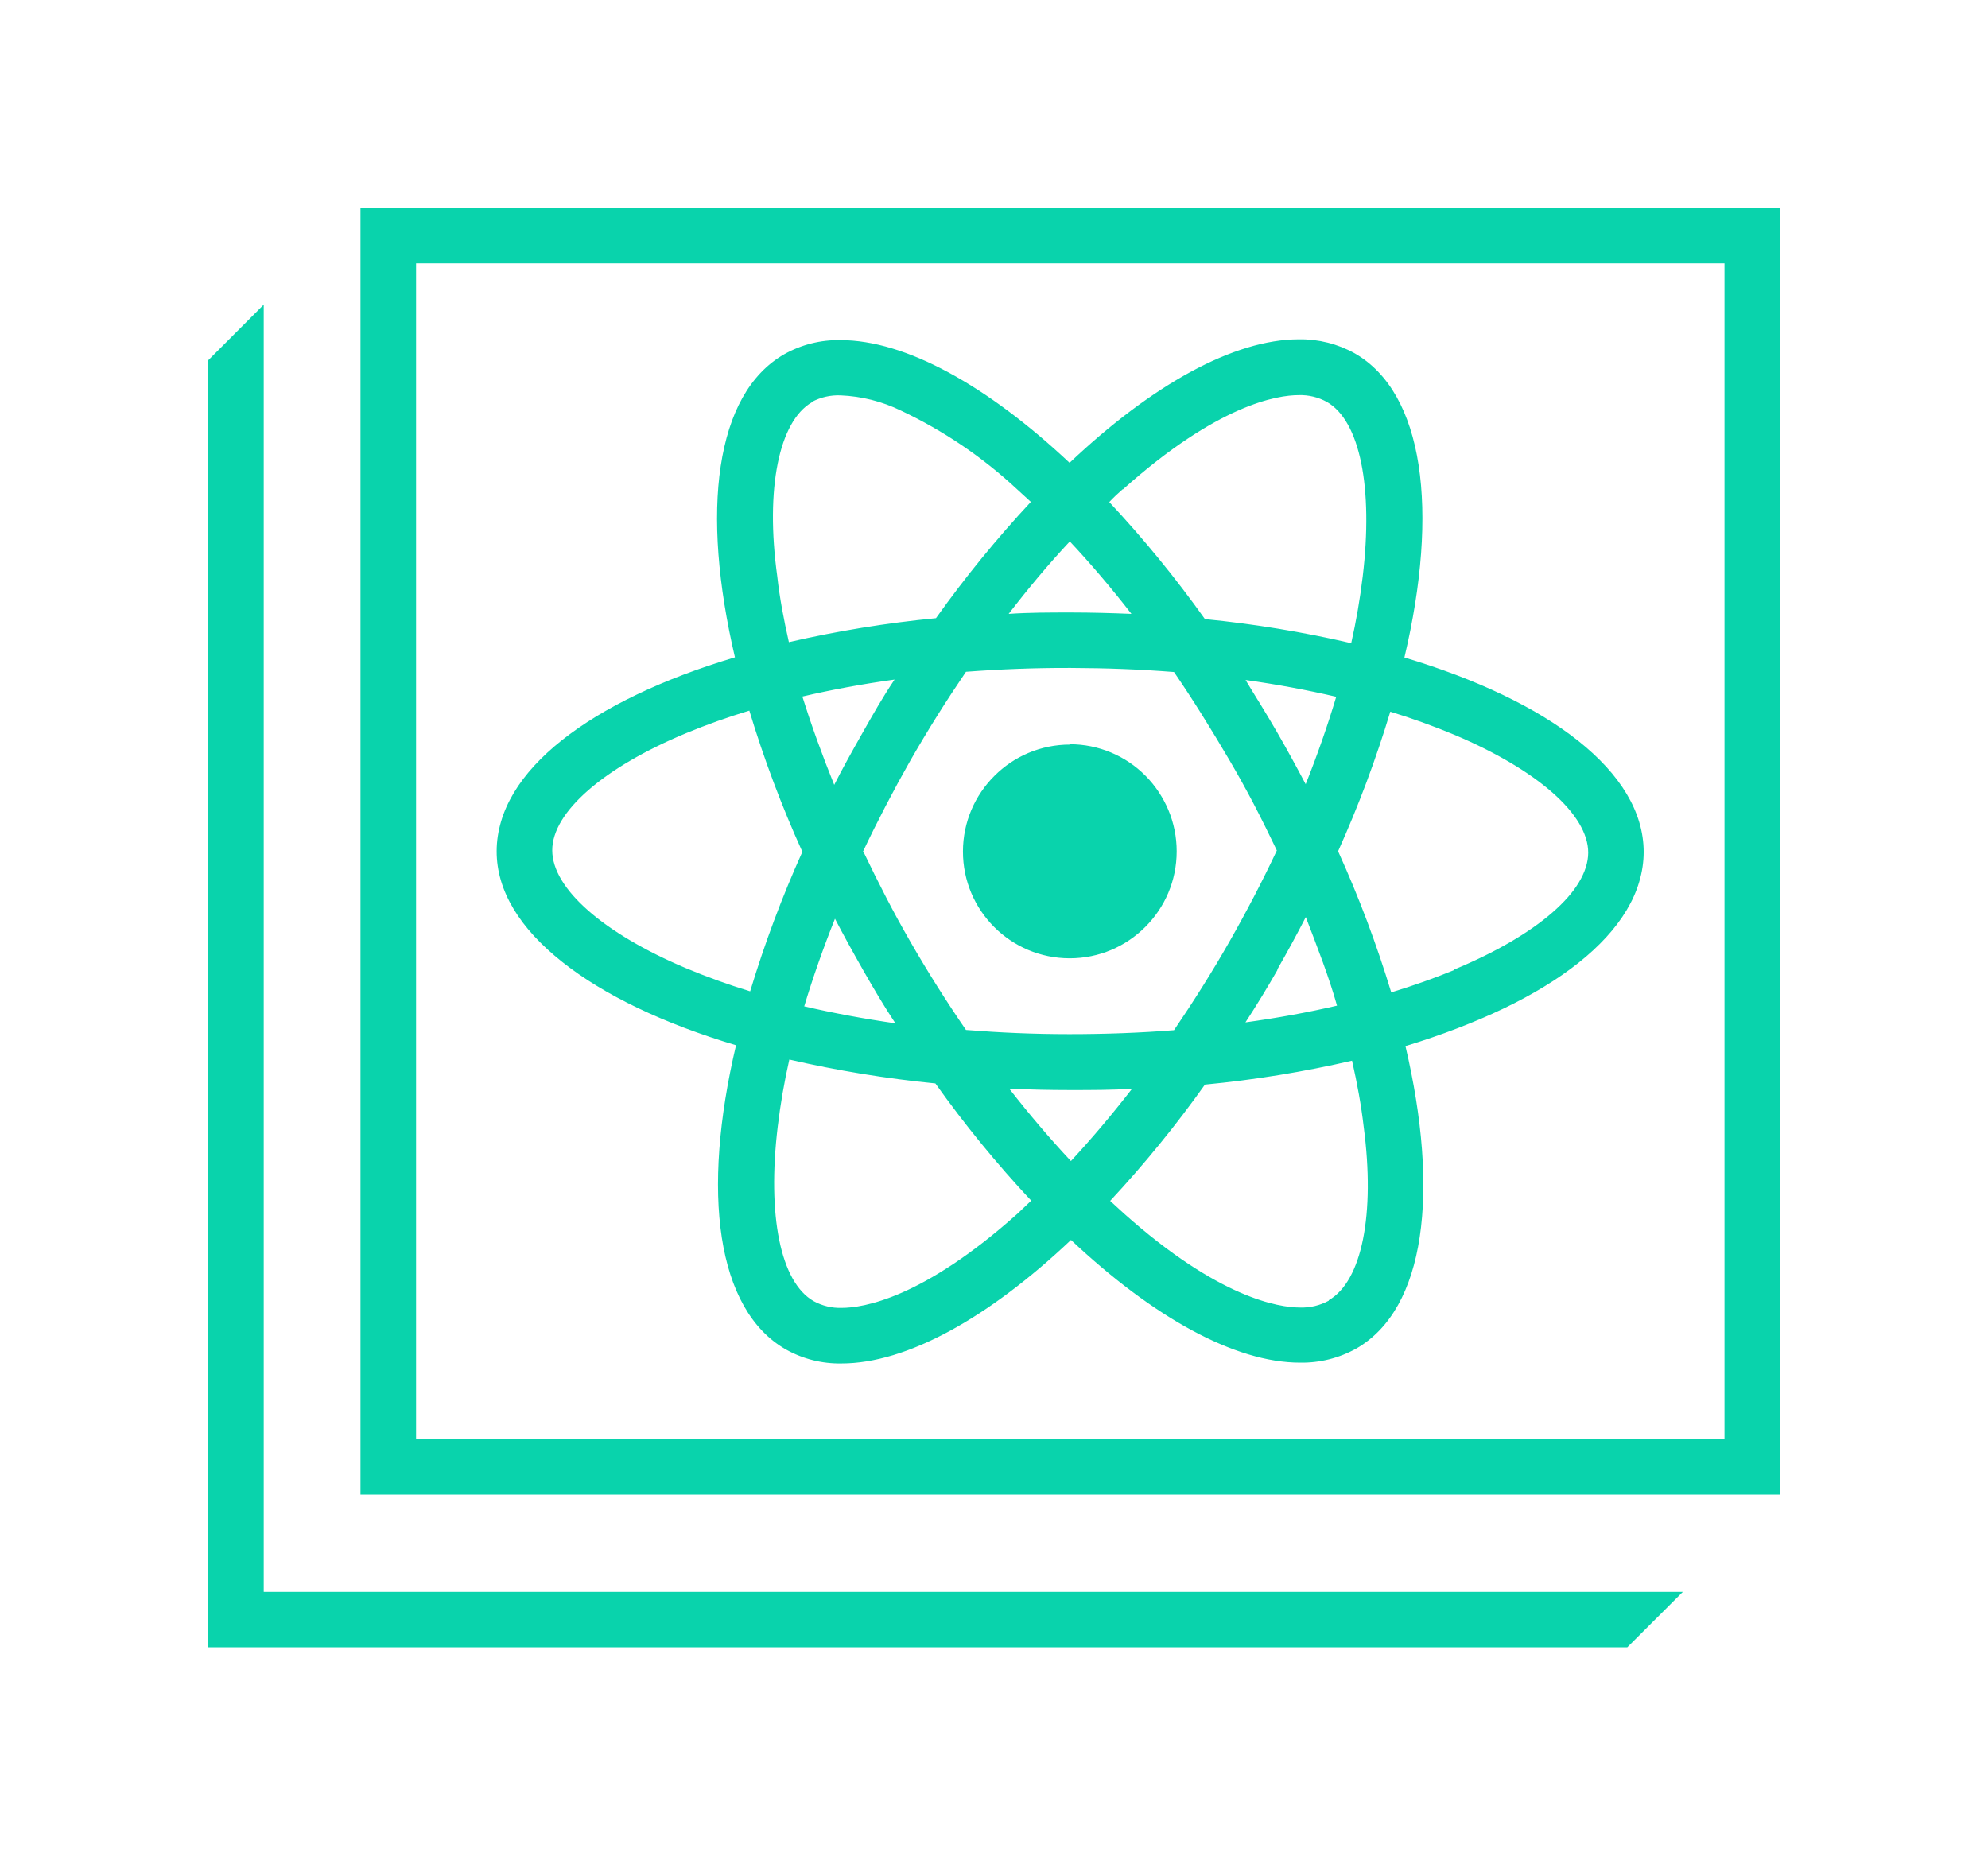
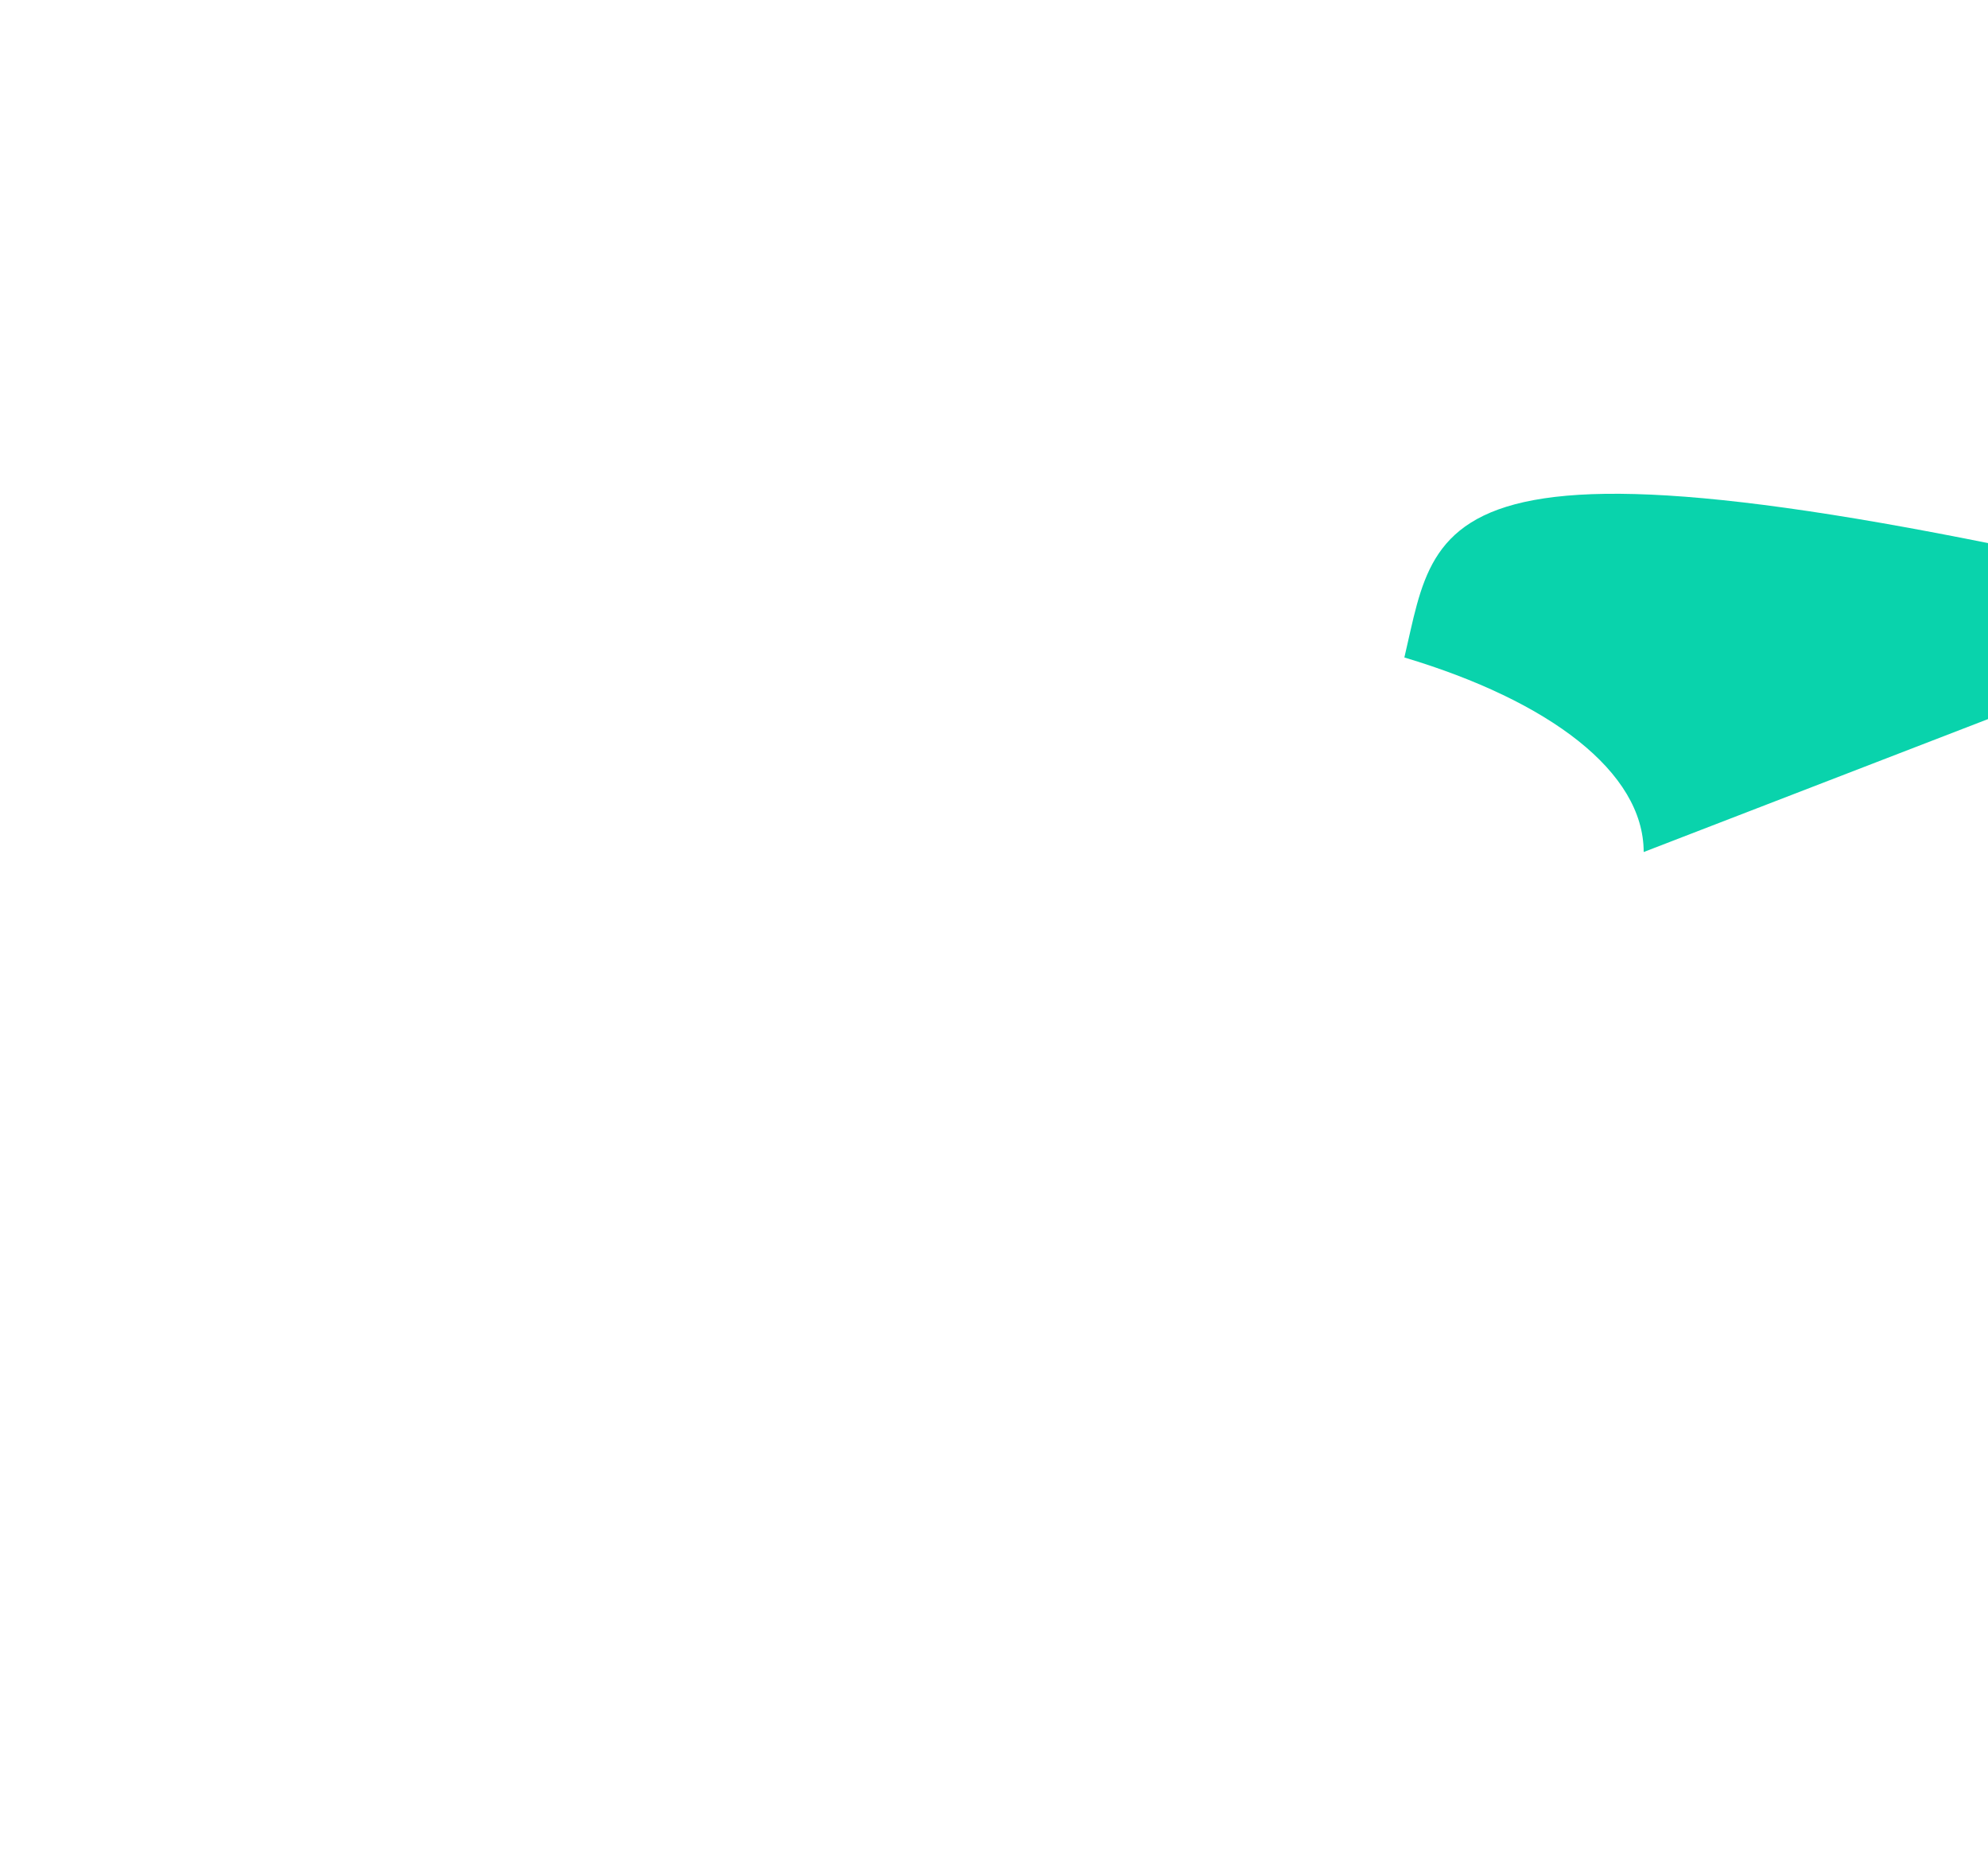
<svg xmlns="http://www.w3.org/2000/svg" viewBox="0 0 170.96 159.93">
  <defs>
    <style>.cls-1{fill:#09d3ac;}</style>
  </defs>
-   <path class="cls-1" d="M141.35,73.27c0-6.89-8.11-13-20.58-16.73,3-12.67,1.69-22.75-4.28-26.16a9.55,9.55,0,0,0-4.79-1.2c-5.57,0-12.61,3.89-19.72,10.62-7.11-6.68-14.13-10.55-19.69-10.55a9.46,9.46,0,0,0-4.86,1.22c-5.94,3.42-7.17,13.44-4.21,26.05-12.41,3.71-20.48,9.77-20.5,16.63s8.12,13,20.59,16.72c-3,12.68-1.7,22.75,4.28,26.16a9.41,9.41,0,0,0,4.78,1.2c5.58,0,12.62-3.89,19.73-10.62,7.1,6.68,14.12,10.55,19.69,10.55a9.59,9.59,0,0,0,4.86-1.22c5.94-3.42,7.16-13.44,4.21-26C133.27,86.18,141.34,80.12,141.35,73.27ZM96.56,42.06c8.19-7.33,13.31-8.12,15.13-8.12h0a4.71,4.71,0,0,1,2.42.58c2.86,1.63,4,7.38,3.09,15a56.73,56.73,0,0,1-1,5.79,97.7,97.7,0,0,0-12.58-2.07,98.47,98.47,0,0,0-8.24-10.08C95.75,42.79,96.15,42.42,96.56,42.06ZM71.77,78.94c.78,1.5,1.61,3,2.47,4.51S76,86.49,77,88c-2.71-.39-5.34-.88-7.84-1.46C69.86,84,70.75,81.5,71.77,78.94ZM69,59.9c2.53-.59,5.18-1.08,7.93-1.46-1,1.48-1.86,3-2.76,4.59s-1.69,3-2.46,4.52Q70.18,63.65,69,59.9Zm5.21,13.34q1.86-3.93,4.09-7.86c1.5-2.62,3.11-5.17,4.77-7.61,2.91-.22,5.91-.34,9-.33s6,.12,8.89.35c1.66,2.42,3.25,5,4.75,7.55s2.88,5.22,4.12,7.83c-1.23,2.62-2.6,5.25-4.08,7.85s-3.11,5.18-4.77,7.62c-2.91.23-5.91.34-9,.34s-6-.13-8.89-.36c-1.66-2.42-3.26-4.94-4.76-7.55S75.5,75.85,74.25,73.24Zm32.86-14.77c2.72.38,5.35.87,7.84,1.45-.74,2.47-1.62,5-2.64,7.55-.79-1.5-1.61-3-2.48-4.51S108,59.93,107.11,58.47Zm2.76,24.92q1.29-2.27,2.46-4.53c1,2.6,2,5.16,2.7,7.66-2.52.59-5.17,1.07-7.92,1.45Q108.52,85.75,109.87,83.39ZM92,46.56c1.8,1.92,3.57,4,5.3,6.23-1.71-.07-3.46-.12-5.23-.12s-3.58,0-5.33.12C88.45,50.57,90.2,48.48,92,46.56Zm-22.18-12A4.82,4.82,0,0,1,72.29,34a13.11,13.11,0,0,1,5.19,1.31,39.07,39.07,0,0,1,10,6.78l1.17,1.07a98.49,98.49,0,0,0-8.16,10,98.88,98.88,0,0,0-12.65,2.06c-.44-1.94-.8-3.84-1-5.67C65.8,42,67,36.24,69.81,34.6ZM64.53,85.26a58.75,58.75,0,0,1-5.54-2c-7.1-3-11.5-6.85-11.5-10.14S51.91,66,59,63.05a57.63,57.63,0,0,1,5.44-1.94A97.93,97.93,0,0,0,69,73.25,98.72,98.72,0,0,0,64.53,85.26Zm23,19.1c-8.19,7.33-13.31,8.11-15.14,8.11a4.69,4.69,0,0,1-2.42-.58c-2.86-1.63-4-7.38-3.09-15a56.07,56.07,0,0,1,1-5.78,99.51,99.51,0,0,0,12.58,2.06,97.17,97.17,0,0,0,8.24,10.08Zm4.57-4.51c-1.8-1.92-3.57-4-5.31-6.23,1.72.08,3.47.12,5.24.12s3.58,0,5.33-.11C95.63,95.85,93.87,97.93,92.09,99.85Zm22.18,12a4.82,4.82,0,0,1-2.48.59c-1.82,0-7-.8-15.16-8.1l-1.17-1.07a98.44,98.44,0,0,0,8.15-10,97,97,0,0,0,12.66-2.06c.44,1.94.79,3.84,1,5.67C118.27,104.42,117.12,110.18,114.27,111.81Zm10.8-28.44c-1.71.7-3.52,1.35-5.44,1.93a98.54,98.54,0,0,0-4.57-12.14,98.1,98.1,0,0,0,4.49-12,58.75,58.75,0,0,1,5.54,2c7.09,3,11.5,6.85,11.49,10.14S132.17,80.42,125.07,83.37ZM92,82.39a9.18,9.18,0,1,0-9.17-9.19A9.17,9.17,0,0,0,92,82.39ZM31,17.88V128.53H153.07V17.88ZM148.3,123.77H35.78V22.65H148.3Zm-85-33.9c-3,12.68-1.7,22.75,4.28,26.16a9.41,9.41,0,0,0,4.78,1.2c5.58,0,12.62-3.89,19.73-10.62,7.1,6.68,14.12,10.55,19.69,10.55a9.59,9.59,0,0,0,4.86-1.22c5.94-3.42,7.16-13.44,4.21-26,12.41-3.72,20.48-9.78,20.49-16.63s-8.11-13-20.58-16.73c3-12.67,1.69-22.75-4.28-26.16a9.55,9.55,0,0,0-4.79-1.2c-5.57,0-12.61,3.89-19.72,10.62-7.11-6.68-14.13-10.55-19.69-10.55a9.46,9.46,0,0,0-4.86,1.22c-5.94,3.42-7.17,13.44-4.21,26.05-12.41,3.71-20.48,9.77-20.5,16.63S50.84,86.13,63.31,89.87Zm24.21,14.49c-8.19,7.33-13.31,8.11-15.14,8.11a4.69,4.69,0,0,1-2.42-.58c-2.86-1.63-4-7.38-3.09-15a56.07,56.07,0,0,1,1-5.78,99.51,99.51,0,0,0,12.58,2.06,97.17,97.17,0,0,0,8.24,10.08Zm24.79-36.89c-.79-1.5-1.61-3-2.48-4.51s-1.8-3-2.72-4.49c2.72.38,5.35.87,7.84,1.45C114.21,62.39,113.33,64.92,112.31,67.47Zm2.72,19c-2.52.59-5.17,1.07-7.92,1.45q1.41-2.22,2.76-4.58t2.46-4.53C113.37,81.46,114.28,84,115,86.52Zm-5.21-13.35c-1.23,2.62-2.6,5.25-4.08,7.85s-3.11,5.18-4.77,7.62c-2.91.23-5.91.34-9,.34s-6-.13-8.89-.36c-1.66-2.42-3.26-4.94-4.76-7.55s-2.87-5.22-4.12-7.83q1.86-3.93,4.09-7.86c1.5-2.62,3.11-5.17,4.77-7.61,2.91-.22,5.91-.34,9-.33s6,.12,8.89.35c1.66,2.42,3.25,5,4.75,7.55S108.58,70.56,109.82,73.17ZM77,88c-2.71-.39-5.34-.88-7.84-1.46.74-2.46,1.63-5,2.65-7.55.78,1.5,1.61,3,2.47,4.51S76,86.49,77,88ZM74.21,63c-.87,1.5-1.69,3-2.46,4.52Q70.18,63.65,69,59.9c2.53-.59,5.18-1.08,7.93-1.46C76,59.92,75.11,61.45,74.21,63ZM92.09,99.85c-1.8-1.92-3.57-4-5.31-6.23,1.72.08,3.47.12,5.24.12s3.58,0,5.33-.11C95.63,95.85,93.87,97.93,92.09,99.85Zm22.18,12a4.82,4.82,0,0,1-2.48.59c-1.82,0-7-.8-15.16-8.1l-1.17-1.07a98.44,98.44,0,0,0,8.15-10,97,97,0,0,0,12.66-2.06c.44,1.94.79,3.84,1,5.67C118.27,104.42,117.12,110.18,114.27,111.81Zm5.28-50.66a58.75,58.75,0,0,1,5.54,2c7.09,3,11.5,6.85,11.49,10.14s-4.41,7.16-11.51,10.11c-1.71.7-3.52,1.35-5.44,1.93a98.54,98.54,0,0,0-4.57-12.14A98.1,98.1,0,0,0,119.55,61.15Zm-23-19.09c8.19-7.33,13.31-8.12,15.13-8.12h0a4.71,4.71,0,0,1,2.42.58c2.86,1.63,4,7.38,3.09,15a56.73,56.73,0,0,1-1,5.79,97.7,97.7,0,0,0-12.58-2.07,98.47,98.47,0,0,0-8.24-10.08C95.75,42.79,96.15,42.42,96.56,42.06ZM92,46.56c1.8,1.92,3.57,4,5.3,6.23-1.71-.07-3.46-.12-5.23-.12s-3.58,0-5.33.12C88.45,50.57,90.2,48.48,92,46.56Zm-22.18-12A4.82,4.82,0,0,1,72.29,34a13.11,13.11,0,0,1,5.19,1.31,39.07,39.07,0,0,1,10,6.78l1.17,1.07a98.49,98.49,0,0,0-8.16,10,98.88,98.88,0,0,0-12.65,2.06c-.44-1.94-.8-3.84-1-5.67C65.8,42,67,36.24,69.81,34.6ZM59,63.05a57.63,57.63,0,0,1,5.44-1.94A97.93,97.93,0,0,0,69,73.25a98.72,98.72,0,0,0-4.49,12,58.75,58.75,0,0,1-5.54-2c-7.1-3-11.5-6.85-11.5-10.14S51.91,66,59,63.05Zm33,1a9.18,9.18,0,1,0,9.17,9.19A9.17,9.17,0,0,0,92,64Zm0,0a9.18,9.18,0,1,0,9.17,9.19A9.17,9.17,0,0,0,92,64Zm0,0a9.18,9.18,0,1,0,9.17,9.19A9.17,9.17,0,0,0,92,64Zm49.35,9.24c0-6.89-8.11-13-20.58-16.73,3-12.67,1.69-22.75-4.28-26.16a9.55,9.55,0,0,0-4.79-1.2c-5.57,0-12.61,3.89-19.72,10.62-7.11-6.68-14.13-10.55-19.69-10.55a9.46,9.46,0,0,0-4.86,1.22c-5.94,3.42-7.17,13.44-4.21,26.05-12.41,3.71-20.48,9.77-20.5,16.63s8.12,13,20.59,16.72c-3,12.68-1.7,22.75,4.28,26.16a9.41,9.41,0,0,0,4.78,1.2c5.58,0,12.62-3.89,19.73-10.62,7.1,6.68,14.12,10.55,19.69,10.55a9.59,9.59,0,0,0,4.86-1.22c5.94-3.42,7.16-13.44,4.21-26C133.27,86.18,141.34,80.12,141.35,73.27ZM96.56,42.06c8.19-7.33,13.31-8.12,15.13-8.12h0a4.71,4.71,0,0,1,2.42.58c2.86,1.63,4,7.38,3.09,15a56.73,56.73,0,0,1-1,5.79,97.7,97.7,0,0,0-12.58-2.07,98.47,98.47,0,0,0-8.24-10.08C95.75,42.79,96.15,42.42,96.56,42.06ZM71.77,78.94c.78,1.5,1.61,3,2.47,4.51S76,86.49,77,88c-2.71-.39-5.34-.88-7.84-1.46C69.86,84,70.75,81.5,71.77,78.94ZM69,59.9c2.53-.59,5.18-1.08,7.93-1.46-1,1.48-1.86,3-2.76,4.59s-1.69,3-2.46,4.52Q70.18,63.65,69,59.9Zm5.21,13.34q1.86-3.93,4.09-7.86c1.5-2.62,3.11-5.17,4.77-7.61,2.91-.22,5.91-.34,9-.33s6,.12,8.89.35c1.66,2.42,3.25,5,4.75,7.55s2.88,5.22,4.12,7.83c-1.23,2.62-2.6,5.25-4.08,7.85s-3.11,5.18-4.77,7.62c-2.91.23-5.91.34-9,.34s-6-.13-8.89-.36c-1.66-2.42-3.26-4.94-4.76-7.55S75.5,75.85,74.25,73.24Zm32.86-14.77c2.72.38,5.35.87,7.84,1.45-.74,2.47-1.62,5-2.64,7.55-.79-1.5-1.61-3-2.48-4.51S108,59.93,107.11,58.47Zm2.76,24.92q1.29-2.27,2.46-4.53c1,2.6,2,5.16,2.7,7.66-2.52.59-5.17,1.07-7.92,1.45Q108.52,85.75,109.87,83.39ZM92,46.56c1.8,1.92,3.57,4,5.3,6.23-1.71-.07-3.46-.12-5.23-.12s-3.58,0-5.33.12C88.45,50.57,90.2,48.48,92,46.56Zm-22.18-12A4.82,4.82,0,0,1,72.29,34a13.11,13.11,0,0,1,5.19,1.31,39.07,39.07,0,0,1,10,6.78l1.17,1.07a98.49,98.49,0,0,0-8.16,10,98.88,98.88,0,0,0-12.65,2.06c-.44-1.94-.8-3.84-1-5.67C65.8,42,67,36.24,69.81,34.6ZM64.53,85.26a58.75,58.75,0,0,1-5.54-2c-7.1-3-11.5-6.85-11.5-10.14S51.91,66,59,63.05a57.63,57.63,0,0,1,5.44-1.94A97.93,97.93,0,0,0,69,73.25,98.72,98.72,0,0,0,64.53,85.26Zm23,19.1c-8.19,7.33-13.31,8.11-15.14,8.11a4.69,4.69,0,0,1-2.42-.58c-2.86-1.63-4-7.38-3.09-15a56.07,56.07,0,0,1,1-5.78,99.51,99.51,0,0,0,12.58,2.06,97.17,97.17,0,0,0,8.24,10.08Zm4.57-4.51c-1.8-1.92-3.57-4-5.31-6.23,1.72.08,3.47.12,5.24.12s3.58,0,5.33-.11C95.63,95.85,93.87,97.93,92.09,99.85Zm22.18,12a4.82,4.82,0,0,1-2.48.59c-1.82,0-7-.8-15.16-8.1l-1.17-1.07a98.44,98.44,0,0,0,8.15-10,97,97,0,0,0,12.66-2.06c.44,1.94.79,3.84,1,5.67C118.27,104.42,117.12,110.18,114.27,111.81Zm10.8-28.44c-1.71.7-3.52,1.35-5.44,1.93a98.54,98.54,0,0,0-4.57-12.14,98.1,98.1,0,0,0,4.49-12,58.75,58.75,0,0,1,5.54,2c7.09,3,11.5,6.85,11.49,10.14S132.17,80.42,125.07,83.37ZM92,82.39a9.18,9.18,0,1,0-9.17-9.19A9.17,9.17,0,0,0,92,82.39Zm-69.32,54.5V26.2L17.89,31V141.66H139.94l4.78-4.77Z" />
+   <path class="cls-1" d="M141.35,73.27c0-6.89-8.11-13-20.58-16.73,3-12.67,1.69-22. 75-4.28-26.16a9.55,9.55,0,0,0-4.79-1.2c-5.57,0-12.61,3.89-19.72,10.62-7.11-6.68-14.13-10.55-19.69-10.55a9.46,9.46,0,0,0-4.86,1.22c-5.94,3.42-7.17,13.44-4.21,26.05-12.41,3.71-20.48,9.77-20.5,16.63s8.12,13,20.59,16.72c-3,12.68-1.7,22.75,4.28,26.16a9.41,9.41,0,0,0,4.78,1.2c5.58,0,12.62-3.89,19.73-10.62,7.1,6.68,14.12,10.55,19.69,10.55a9.59,9.59,0,0,0,4.86-1.22c5.94-3.42,7.16-13.44,4.21-26C133.27,86.18,141.34,80.12,141.35,73.27ZM96.56,42.06c8.19-7.33,13.31-8.12,15.13-8.12h0a4.71,4.71,0,0,1,2.42.58c2.86,1.63,4,7.38,3.09,15a56.73,56.73,0,0,1-1,5.79,97.7,97.7,0,0,0-12.58-2.07,98.47,98.47,0,0,0-8.24-10.08C95.75,42.79,96.15,42.42,96.56,42.06ZM71.77,78.94c.78,1.5,1.61,3,2.47,4.51S76,86.49,77,88c-2.71-.39-5.34-.88-7.84-1.46C69.86,84,70.75,81.5,71.77,78.94ZM69,59.9c2.53-.59,5.18-1.08,7.93-1.46-1,1.48-1.86,3-2.76,4.59s-1.69,3-2.46,4.52Q70.18,63.65,69,59.9Zm5.21,13.34q1.86-3.93,4.09-7.86c1.5-2.62,3.11-5.17,4.77-7.61,2.91-.22,5.91-.34,9-.33s6,.12,8.89.35c1.66,2.42,3.25,5,4.75,7.55s2.88,5.22,4.12,7.83c-1.23,2.62-2.6,5.25-4.08,7.85s-3.11,5.18-4.77,7.62c-2.91.23-5.91.34-9,.34s-6-.13-8.89-.36c-1.66-2.42-3.26-4.94-4.76-7.55S75.5,75.85,74.25,73.24Zm32.86-14.77c2.72.38,5.35.87,7.84,1.45-.74,2.47-1.62,5-2.64,7.55-.79-1.5-1.61-3-2.48-4.51S108,59.93,107.11,58.47Zm2.76,24.92q1.29-2.27,2.46-4.53c1,2.6,2,5.16,2.7,7.66-2.52.59-5.17,1.07-7.92,1.45Q108.52,85.75,109.87,83.39ZM92,46.56c1.8,1.92,3.57,4,5.3,6.23-1.71-.07-3.46-.12-5.23-.12s-3.58,0-5.33.12C88.45,50.57,90.2,48.48,92,46.56Zm-22.18-12A4.82,4.82,0,0,1,72.29,34a13.11,13.11,0,0,1,5.19,1.31,39.07,39.07,0,0,1,10,6.78l1.17,1.07a98.49,98.49,0,0,0-8.16,10,98.88,98.88,0,0,0-12.65,2.06c-.44-1.94-.8-3.84-1-5.67C65.8,42,67,36.24,69.81,34.6ZM64.53,85.26a58.75,58.75,0,0,1-5.54-2c-7.1-3-11.5-6.85-11.5-10.14S51.91,66,59,63.05a57.63,57.63,0,0,1,5.44-1.94A97.93,97.93,0,0,0,69,73.25,98.72,98.72,0,0,0,64.53,85.26Zm23,19.1c-8.19,7.33-13.31,8.11-15.14,8.11a4.69,4.69,0,0,1-2.42-.58c-2.86-1.63-4-7.38-3.09-15a56.07,56.07,0,0,1,1-5.78,99.51,99.51,0,0,0,12.58,2.06,97.17,97.17,0,0,0,8.24,10.08Zm4.57-4.51c-1.8-1.92-3.57-4-5.31-6.23,1.72.08,3.47.12,5.24.12s3.58,0,5.33-.11C95.63,95.85,93.87,97.93,92.09,99.85Zm22.18,12a4.82,4.82,0,0,1-2.48.59c-1.82,0-7-.8-15.16-8.1l-1.17-1.07a98.44,98.44,0,0,0,8.15-10,97,97,0,0,0,12.66-2.06c.44,1.94.79,3.84,1,5.67C118.27,104.42,117.12,110.18,114.27,111.81Zm10.8-28.44c-1.71.7-3.52,1.35-5.44,1.93a98.54,98.54,0,0,0-4.57-12.14,98.1,98.1,0,0,0,4.49-12,58.75,58.75,0,0,1,5.54,2c7.09,3,11.5,6.85,11.49,10.14S132.17,80.42,125.07,83.37ZM92,82.39a9.18,9.18,0,1,0-9.17-9.19A9.17,9.17,0,0,0,92,82.39ZM31,17.88V128.53H153.07V17.88ZM148.3,123.77H35.78V22.65H148.3Zm-85-33.9c-3,12.68-1.7,22.75,4.28,26.16a9.41,9.41,0,0,0,4.78,1.2c5.58,0,12.62-3.89,19.73-10.62,7.1,6.68,14.12,10.55,19.69,10.55a9.59,9.59,0,0,0,4.86-1.22c5.94-3.42,7.16-13.44,4.21-26,12.41-3.72,20.48-9.78,20.49-16.63s-8.11-13-20.58-16.73c3-12.67,1.69-22.75-4.28-26.16a9.55,9.55,0,0,0-4.79-1.2c-5.57,0-12.61,3.89-19.72,10.62-7.11-6.68-14.13-10.55-19.69-10.55a9.46,9.46,0,0,0-4.86,1.22c-5.94,3.42-7.17,13.44-4.21,26.05-12.41,3.71-20.48,9.77-20.5,16.63S50.84,86.13,63.31,89.87Zm24.21,14.49c-8.19,7.33-13.31,8.11-15.14,8.11a4.69,4.69,0,0,1-2.42-.58c-2.86-1.63-4-7.38-3.09-15a56.07,56.07,0,0,1,1-5.78,99.51,99.51,0,0,0,12.58,2.06,97.17,97.17,0,0,0,8.24,10.08Zm24.79-36.89c-.79-1.5-1.61-3-2.48-4.51s-1.8-3-2.72-4.49c2.72.38,5.35.87,7.84,1.45C114.21,62.39,113.33,64.92,112.31,67.47Zm2.72,19c-2.52.59-5.17,1.07-7.92,1.45q1.41-2.22,2.76-4.58t2.46-4.53C113.37,81.46,114.28,84,115,86.52Zm-5.21-13.35c-1.23,2.62-2.6,5.25-4.08,7.85s-3.11,5.18-4.77,7.62c-2.91.23-5.91.34-9,.34s-6-.13-8.89-.36c-1.66-2.42-3.26-4.94-4.76-7.55s-2.87-5.22-4.12-7.83q1.86-3.93,4.09-7.86c1.5-2.62,3.11-5.17,4.77-7.61,2.91-.22,5.91-.34,9-.33s6,.12,8.89.35c1.66,2.42,3.25,5,4.75,7.55S108.58,70.56,109.82,73.17ZM77,88c-2.71-.39-5.34-.88-7.84-1.46.74-2.46,1.63-5,2.65-7.55.78,1.5,1.61,3,2.47,4.51S76,86.49,77,88ZM74.21,63c-.87,1.5-1.69,3-2.46,4.52Q70.18,63.65,69,59.9c2.53-.59,5.18-1.08,7.93-1.46C76,59.92,75.11,61.45,74.21,63ZM92.09,99.85c-1.8-1.92-3.57-4-5.31-6.23,1.72.08,3.47.12,5.24.12s3.58,0,5.33-.11C95.63,95.85,93.87,97.93,92.09,99.85Zm22.18,12a4.82,4.82,0,0,1-2.48.59c-1.82,0-7-.8-15.16-8.1l-1.17-1.07a98.44,98.44,0,0,0,8.15-10,97,97,0,0,0,12.66-2.06c.44,1.94.79,3.84,1,5.67C118.27,104.42,117.12,110.18,114.27,111.81Zm5.28-50.66a58.75,58.75,0,0,1,5.54,2c7.09,3,11.5,6.85,11.49,10.14s-4.41,7.16-11.51,10.11c-1.71.7-3.52,1.35-5.44,1.93a98.54,98.54,0,0,0-4.57-12.14A98.1,98.1,0,0,0,119.55,61.15Zm-23-19.09c8.19-7.33,13.31-8.12,15.13-8.12h0a4.71,4.71,0,0,1,2.42.58c2.86,1.63,4,7.38,3.09,15a56.73,56.73,0,0,1-1,5.79,97.7,97.7,0,0,0-12.58-2.07,98.47,98.47,0,0,0-8.24-10.08C95.75,42.79,96.15,42.42,96.56,42.06ZM92,46.56c1.8,1.92,3.57,4,5.3,6.23-1.71-.07-3.46-.12-5.23-.12s-3.58,0-5.33.12C88.45,50.57,90.2,48.48,92,46.56Zm-22.18-12A4.82,4.82,0,0,1,72.29,34a13.11,13.11,0,0,1,5.19,1.31,39.07,39.07,0,0,1,10,6.78l1.17,1.07a98.49,98.49,0,0,0-8.16,10,98.88,98.88,0,0,0-12.65,2.06c-.44-1.94-.8-3.84-1-5.67C65.8,42,67,36.24,69.81,34.6ZM59,63.05a57.63,57.63,0,0,1,5.44-1.94A97.93,97.93,0,0,0,69,73.25a98.72,98.72,0,0,0-4.49,12,58.75,58.75,0,0,1-5.54-2c-7.1-3-11.5-6.85-11.5-10.14S51.91,66,59,63.05Zm33,1a9.18,9.18,0,1,0,9.17,9.19A9.17,9.17,0,0,0,92,64Zm0,0a9.18,9.18,0,1,0,9.17,9.19A9.17,9.17,0,0,0,92,64Zm0,0a9.18,9.18,0,1,0,9.17,9.19A9.17,9.17,0,0,0,92,64Zm49.35,9.24c0-6.89-8.11-13-20.58-16.73,3-12.67,1.69-22.75-4.28-26.16a9.55,9.55,0,0,0-4.79-1.2c-5.57,0-12.61,3.89-19.72,10.62-7.11-6.68-14.13-10.55-19.69-10.55a9.46,9.46,0,0,0-4.86,1.22c-5.94,3.42-7.17,13.44-4.21,26.05-12.41,3.71-20.48,9.77-20.5,16.63s8.12,13,20.59,16.72c-3,12.68-1.7,22.75,4.28,26.16a9.41,9.41,0,0,0,4.78,1.2c5.58,0,12.62-3.89,19.73-10.62,7.1,6.68,14.12,10.55,19.69,10.55a9.59,9.59,0,0,0,4.86-1.22c5.94-3.42,7.16-13.44,4.21-26C133.27,86.18,141.34,80.12,141.35,73.27ZM96.56,42.06c8.19-7.33,13.31-8.12,15.13-8.12h0a4.71,4.71,0,0,1,2.42.58c2.86,1.63,4,7.38,3.09,15a56.73,56.73,0,0,1-1,5.79,97.7,97.7,0,0,0-12.58-2.07,98.47,98.47,0,0,0-8.24-10.08C95.75,42.79,96.15,42.42,96.56,42.06ZM71.77,78.94c.78,1.5,1.61,3,2.47,4.51S76,86.49,77,88c-2.71-.39-5.34-.88-7.84-1.46C69.86,84,70.75,81.5,71.77,78.94ZM69,59.9c2.53-.59,5.18-1.08,7.93-1.46-1,1.48-1.86,3-2.76,4.59s-1.69,3-2.46,4.52Q70.18,63.65,69,59.9Zm5.21,13.34q1.86-3.93,4.09-7.86c1.5-2.62,3.11-5.17,4.77-7.61,2.91-.22,5.91-.34,9-.33s6,.12,8.89.35c1.66,2.42,3.25,5,4.75,7.55s2.88,5.22,4.12,7.83c-1.23,2.62-2.6,5.25-4.08,7.85s-3.11,5.18-4.77,7.62c-2.91.23-5.91.34-9,.34s-6-.13-8.89-.36c-1.66-2.42-3.26-4.94-4.76-7.55S75.5,75.85,74.25,73.24Zm32.86-14.77c2.72.38,5.35.87,7.84,1.45-.74,2.47-1.62,5-2.64,7.55-.79-1.5-1.61-3-2.48-4.51S108,59.93,107.11,58.47Zm2.76,24.92q1.29-2.27,2.46-4.53c1,2.6,2,5.16,2.7,7.66-2.52.59-5.17,1.07-7.92,1.45Q108.52,85.75,109.87,83.39ZM92,46.56c1.8,1.92,3.57,4,5.3,6.23-1.71-.07-3.46-.12-5.23-.12s-3.58,0-5.33.12C88.45,50.57,90.2,48.48,92,46.56Zm-22.18-12A4.82,4.82,0,0,1,72.29,34a13.11,13.11,0,0,1,5.19,1.31,39.07,39.07,0,0,1,10,6.78l1.17,1.07a98.49,98.49,0,0,0-8.16,10,98.88,98.88,0,0,0-12.65,2.06c-.44-1.94-.8-3.84-1-5.67C65.8,42,67,36.24,69.81,34.6ZM64.53,85.26a58.75,58.75,0,0,1-5.54-2c-7.1-3-11.5-6.85-11.5-10.14S51.91,66,59,63.05a57.63,57.63,0,0,1,5.44-1.94A97.93,97.93,0,0,0,69,73.25,98.72,98.72,0,0,0,64.53,85.26Zm23,19.1c-8.19,7.33-13.31,8.11-15.14,8.11a4.69,4.69,0,0,1-2.42-.58c-2.86-1.63-4-7.38-3.09-15a56.07,56.07,0,0,1,1-5.78,99.51,99.51,0,0,0,12.58,2.06,97.17,97.17,0,0,0,8.24,10.08Zm4.57-4.51c-1.8-1.92-3.57-4-5.31-6.23,1.72.08,3.47.12,5.24.12s3.58,0,5.33-.11C95.63,95.85,93.87,97.93,92.09,99.85Zm22.18,12a4.82,4.82,0,0,1-2.48.59c-1.82,0-7-.8-15.16-8.1l-1.17-1.07a98.44,98.44,0,0,0,8.15-10,97,97,0,0,0,12.66-2.06c.44,1.94.79,3.84,1,5.67C118.27,104.42,117.12,110.18,114.27,111.81Zm10.8-28.44c-1.71.7-3.52,1.35-5.44,1.93a98.54,98.54,0,0,0-4.57-12.14,98.1,98.1,0,0,0,4.49-12,58.75,58.75,0,0,1,5.54,2c7.09,3,11.5,6.85,11.49,10.14S132.17,80.42,125.07,83.37ZM92,82.39a9.18,9.18,0,1,0-9.17-9.19A9.17,9.17,0,0,0,92,82.39Zm-69.32,54.5V26.2L17.89,31V141.66H139.94l4.78-4.77Z" />
</svg>
